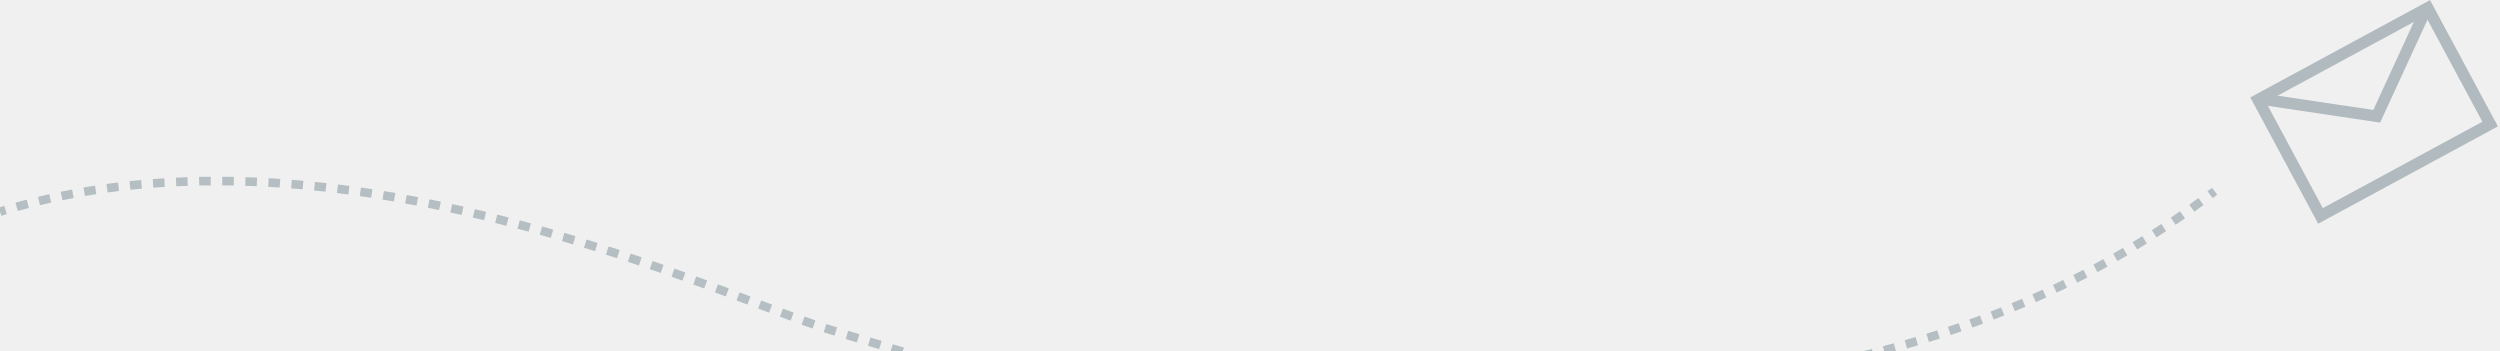
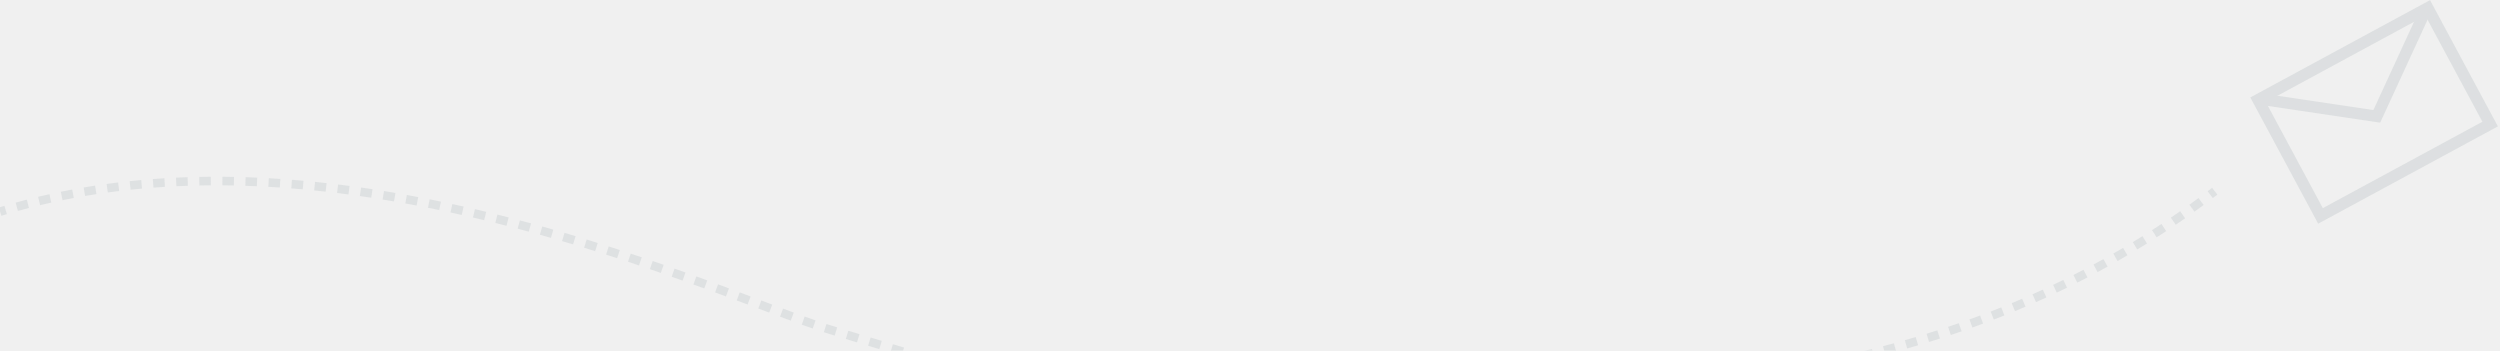
- <svg xmlns="http://www.w3.org/2000/svg" xmlns:xlink="http://www.w3.org/1999/xlink" width="870" height="122" viewBox="0 0 870 122" version="1.1">
+ <svg xmlns="http://www.w3.org/2000/svg" width="870" height="122" viewBox="0 0 870 122" version="1.1">
  <g id="Canvas" transform="translate(17721 14649)">
-     <g id="Group 4">
-       <g id="Group">
-         <g id="Vector">
-           <use xlink:href="#path0_stroke" transform="translate(-17721 -14586)" fill="#B5BEC2" />
+     <g id="Mask Group" opacity="0.3">
+       <mask id="mask0_alpha" mask-type="alpha">
+         <g id="Rectangle 7.1">
+           <path d="M 0 0L 1920 0L 1920 178L 0 178L 0 0Z" transform="translate(-17721 -14705)" fill="#F9F9F9" />
        </g>
-       </g>
-       <g id="Group 3.3">
-         <g id="Rectangle">
-           <mask id="mask0_outline_ins">
-             <use xlink:href="#path1_fill" fill="white" transform="matrix(0.879389 -0.476105 0.473428 0.880833 -16937.9 -14615.1)" />
-           </mask>
-           <g mask="url(#mask0_outline_ins)">
-             <use xlink:href="#path2_stroke_2x" transform="matrix(0.879389 -0.476105 0.473428 0.880833 -16937.9 -14615.1)" fill="#B1BABE" />
+       </mask>
+       <g id="Group 4" mask="url(#mask0_alpha)">
+         <g id="Group">
+           <g id="Vector (Stroke)">
+             <path fill-rule="evenodd" d="M 73.781 3C 72.448 3.008 71.114 3.025 69.78 3.051L 69.722 0.051C 71.07 0.025 72.416 0.008 73.762 0L 73.781 3ZM 81.781 3.055C 80.447 3.029 79.112 3.011 77.777 3.002L 77.797 0.002C 79.146 0.011 80.494 0.029 81.84 0.056L 81.781 3.055ZM 65.781 3.155C 64.45 3.199 63.119 3.252 61.788 3.314L 61.647 0.318C 62.993 0.255 64.338 0.201 65.682 0.157L 65.781 3.155ZM 89.776 3.312C 88.445 3.253 87.113 3.202 85.78 3.159L 85.876 0.16C 87.222 0.204 88.566 0.255 89.909 0.314L 89.776 3.312ZM 97.769 3.761C 96.44 3.67 95.109 3.588 93.777 3.513L 93.945 0.517C 95.29 0.593 96.632 0.676 97.972 0.767L 97.769 3.761ZM 57.794 3.53C 56.464 3.611 55.134 3.701 53.805 3.802L 53.579 0.81C 54.923 0.709 56.267 0.617 57.611 0.535L 57.794 3.53ZM 105.753 4.394C 104.424 4.273 103.093 4.16 101.761 4.055L 101.998 1.064C 103.342 1.171 104.684 1.285 106.023 1.406L 105.753 4.394ZM 49.823 4.132C 48.496 4.252 47.169 4.382 45.843 4.522L 45.527 1.539C 46.869 1.397 48.211 1.266 49.553 1.145L 49.823 4.132ZM 113.718 5.202C 112.392 5.053 111.063 4.911 109.733 4.776L 110.036 1.791C 111.377 1.927 112.716 2.071 114.053 2.221L 113.718 5.202ZM 41.873 4.973C 40.552 5.133 39.231 5.303 37.911 5.484L 37.503 2.512C 38.839 2.329 40.175 2.156 41.512 1.994L 41.873 4.973ZM 121.659 6.177C 120.341 6.001 119.02 5.832 117.696 5.669L 118.062 2.692C 119.396 2.856 120.727 3.026 122.055 3.203L 121.659 6.177ZM 33.953 6.059C 32.639 6.261 31.325 6.473 30.013 6.696L 29.51 3.739C 30.838 3.513 32.168 3.298 33.498 3.094L 33.953 6.059ZM 129.596 7.313C 128.279 7.111 126.959 6.915 125.637 6.726L 126.062 3.756C 127.394 3.947 128.724 4.144 130.05 4.347L 129.596 7.313ZM 772.047 6.233C 771.519 6.64 770.99 7.044 770.461 7.445L 768.647 5.056C 769.171 4.658 769.695 4.258 770.218 3.856L 772.047 6.233ZM 26.081 7.399C 24.771 7.644 23.464 7.9 22.157 8.167L 21.556 5.228C 22.879 4.957 24.203 4.698 25.529 4.45L 26.081 7.399ZM 137.508 8.601C 136.192 8.374 134.872 8.153 133.549 7.937L 134.031 4.976C 135.364 5.193 136.692 5.416 138.017 5.644L 137.508 8.601ZM 18.256 9C 16.957 9.289 15.66 9.59 14.364 9.902L 13.662 6.985C 14.975 6.669 16.289 6.364 17.605 6.072L 18.256 9ZM 145.389 10.032C 144.078 9.782 142.763 9.537 141.445 9.297L 141.981 6.346C 143.308 6.587 144.632 6.833 145.951 7.085L 145.389 10.032ZM 767.276 9.83C 766.21 10.618 765.142 11.396 764.07 12.166L 762.319 9.73C 763.38 8.968 764.438 8.197 765.494 7.417L 767.276 9.83ZM 153.236 11.599C 151.936 11.328 150.632 11.062 149.324 10.8L 149.912 7.858C 151.228 8.121 152.54 8.389 153.848 8.662L 153.236 11.599ZM 10.489 10.871C 9.204 11.205 7.92 11.55 6.638 11.908L 5.833 9.018C 7.132 8.656 8.433 8.306 9.735 7.967L 10.489 10.871ZM 161.08 13.302C 159.782 13.009 158.479 12.72 157.172 12.437L 157.808 9.505C 159.124 9.791 160.434 10.081 161.74 10.375L 161.08 13.302ZM 2.799 13.015C 2.16 13.206 1.522 13.4 0.884 13.597L 0 10.73C 0.647 10.53 1.294 10.334 1.941 10.141L 2.799 13.015ZM 168.893 15.128C 167.595 14.814 166.292 14.504 164.984 14.198L 165.667 11.277C 166.983 11.585 168.293 11.897 169.598 12.212L 168.893 15.128ZM 760.82 14.47C 759.733 15.23 758.644 15.98 757.552 16.722L 755.866 14.241C 756.947 13.506 758.026 12.763 759.101 12.011L 760.82 14.47ZM 176.671 17.072C 175.376 16.738 174.075 16.408 172.769 16.081L 173.496 13.171C 174.81 13.499 176.117 13.831 177.419 14.166L 176.671 17.072ZM 184.412 19.124C 183.13 18.775 181.841 18.428 180.546 18.085L 181.315 15.185C 182.617 15.53 183.912 15.879 185.201 16.23L 184.412 19.124ZM 754.245 18.938C 753.138 19.67 752.028 20.392 750.915 21.107L 749.295 18.582C 750.396 17.875 751.495 17.159 752.591 16.435L 754.245 18.938ZM 192.126 21.283C 190.855 20.918 189.576 20.556 188.29 20.196L 189.099 17.307C 190.391 17.669 191.676 18.033 192.954 18.4L 192.126 21.283ZM 199.836 23.549C 198.565 23.167 197.286 22.787 195.999 22.408L 196.845 19.53C 198.138 19.91 199.423 20.292 200.7 20.676L 199.836 23.549ZM 747.556 23.232C 746.429 23.934 745.299 24.628 744.167 25.314L 742.613 22.747C 743.734 22.069 744.853 21.381 745.969 20.686L 747.556 23.232ZM 207.513 25.908C 206.242 25.509 204.962 25.112 203.673 24.716L 204.554 21.848C 205.849 22.246 207.135 22.645 208.411 23.046L 207.513 25.908ZM 215.159 28.354C 213.887 27.94 212.605 27.526 211.314 27.113L 212.228 24.255C 213.525 24.67 214.812 25.086 216.088 25.502L 215.159 28.354ZM 740.756 27.348C 739.611 28.021 738.463 28.685 737.312 29.341L 735.826 26.735C 736.965 26.085 738.102 25.427 739.237 24.761L 740.756 27.348ZM 222.775 30.881C 221.509 30.454 220.231 30.026 218.942 29.599L 219.887 26.751C 221.181 27.18 222.463 27.61 223.734 28.038L 222.775 30.881ZM 733.85 31.285C 732.688 31.928 731.523 32.562 730.355 33.189L 728.937 30.545C 730.094 29.925 731.247 29.296 732.398 28.66L 733.85 31.285ZM 230.365 33.483C 229.109 33.045 227.839 32.607 226.557 32.167L 227.53 29.329C 228.816 29.77 230.09 30.21 231.351 30.649L 230.365 33.483ZM 237.934 36.152C 236.686 35.706 235.422 35.257 234.145 34.807L 235.143 31.977C 236.424 32.429 237.691 32.88 238.944 33.327L 237.934 36.152ZM 726.841 35.043C 725.664 35.655 724.484 36.259 723.302 36.854L 721.952 34.175C 723.124 33.585 724.292 32.987 725.458 32.382L 726.841 35.043ZM 245.487 38.882C 244.244 38.428 242.984 37.97 241.708 37.508L 242.728 34.687C 244.008 35.15 245.271 35.609 246.517 36.064L 245.487 38.882ZM 719.74 38.619C 718.548 39.2 717.354 39.773 716.157 40.339L 714.877 37.626C 716.062 37.066 717.245 36.498 718.425 35.923L 719.74 38.619ZM 253.03 41.661C 251.789 41.201 250.529 40.734 249.249 40.262L 250.287 37.447C 251.569 37.92 252.832 38.388 254.075 38.849L 253.03 41.661ZM 712.551 42.013C 711.346 42.564 710.139 43.107 708.928 43.642L 707.715 40.898C 708.915 40.368 710.111 39.83 711.305 39.285L 712.551 42.013ZM 260.565 44.475C 259.323 44.01 258.058 43.536 256.769 43.054L 257.819 40.244C 259.109 40.726 260.376 41.201 261.618 41.666L 260.565 44.475ZM 705.282 45.227C 704.063 45.747 702.843 46.26 701.619 46.766L 700.474 43.993C 701.686 43.492 702.896 42.984 704.103 42.468L 705.282 45.227ZM 268.087 47.298C 266.85 46.834 265.583 46.359 264.286 45.872L 265.34 43.063C 266.637 43.55 267.904 44.025 269.14 44.488L 268.087 47.298ZM 697.936 48.261C 696.706 48.752 695.473 49.235 694.237 49.711L 693.158 46.912C 694.383 46.44 695.605 45.961 696.824 45.474L 697.936 48.261ZM 275.591 50.086C 274.386 49.643 273.142 49.183 271.862 48.707L 272.907 45.895C 274.185 46.37 275.424 46.829 276.625 47.269L 275.591 50.086ZM 690.521 51.118C 689.28 51.58 688.036 52.034 686.789 52.481L 685.776 49.658C 687.012 49.214 688.245 48.764 689.475 48.306L 690.521 51.118ZM 283.244 52.824C 282.024 52.403 280.746 51.952 279.414 51.474L 280.426 48.65C 281.75 49.125 283.016 49.572 284.222 49.988L 283.244 52.824ZM 683.042 53.802C 681.791 54.235 680.537 54.66 679.28 55.079L 678.331 52.233C 679.577 51.818 680.82 51.396 682.061 50.967L 683.042 53.802ZM 288.957 54.697C 288.356 54.513 287.733 54.317 287.091 54.11L 288.01 51.255C 288.64 51.458 289.248 51.649 289.834 51.828L 289.836 51.828C 290.403 52.002 291.041 52.198 291.746 52.414L 290.868 55.282C 290.163 55.067 289.525 54.871 288.957 54.697ZM 675.504 56.315C 674.244 56.72 672.982 57.117 671.717 57.508L 670.831 54.642C 672.085 54.254 673.337 53.86 674.587 53.459L 675.504 56.315ZM 298.633 57.648C 297.245 57.227 295.944 56.831 294.743 56.466L 295.617 53.596C 296.817 53.961 298.117 54.357 299.504 54.778L 298.633 57.648ZM 667.914 58.662C 666.646 59.039 665.376 59.409 664.103 59.773L 663.278 56.889C 664.541 56.528 665.801 56.16 667.059 55.786L 667.914 58.662ZM 306.393 59.993C 305.051 59.59 303.751 59.197 302.502 58.82L 303.37 55.948C 304.618 56.325 305.917 56.717 307.258 57.121L 306.393 59.993ZM 660.278 60.846C 659.003 61.197 657.725 61.541 656.445 61.879L 655.679 58.978C 656.949 58.643 658.217 58.301 659.483 57.953L 660.278 60.846ZM 314.147 62.318C 312.828 61.925 311.531 61.537 310.264 61.157L 311.125 58.283C 312.392 58.663 313.687 59.05 315.005 59.444L 314.147 62.318ZM 652.6 62.873C 651.318 63.198 650.033 63.517 648.746 63.829L 648.037 60.914C 649.315 60.604 650.59 60.287 651.863 59.965L 652.6 62.873ZM 321.921 64.629C 320.613 64.242 319.316 63.858 318.035 63.477L 318.89 60.601C 320.17 60.982 321.465 61.366 322.772 61.752L 321.921 64.629ZM 644.884 64.748C 643.596 65.048 642.305 65.342 641.011 65.631L 640.358 62.703C 641.643 62.416 642.924 62.124 644.204 61.826L 644.884 64.748ZM 329.694 66.916C 328.394 66.536 327.097 66.155 325.806 65.775L 326.653 62.897C 327.942 63.277 329.238 63.657 330.537 64.037L 329.694 66.916ZM 637.136 66.476C 635.842 66.752 634.545 67.023 633.247 67.288L 632.647 64.348C 633.937 64.085 635.224 63.817 636.51 63.542L 637.136 66.476ZM 629.357 68.064C 628.06 68.317 626.759 68.564 625.457 68.806L 624.909 65.857C 626.202 65.616 627.494 65.37 628.784 65.119L 629.357 68.064ZM 337.479 69.179C 336.186 68.806 334.887 68.43 333.586 68.051L 334.423 65.171C 335.722 65.548 337.02 65.924 338.311 66.297L 337.479 69.179ZM 621.553 69.516C 620.252 69.746 618.949 69.972 617.644 70.193L 617.144 67.234C 618.441 67.015 619.737 66.791 621.029 66.562L 621.553 69.516ZM 345.273 71.409C 343.987 71.044 342.685 70.674 341.373 70.298L 342.198 67.414C 343.508 67.789 344.807 68.159 346.091 68.523L 345.273 71.409ZM 613.727 70.838C 612.423 71.048 611.117 71.252 609.81 71.452L 609.357 68.487C 610.657 68.288 611.955 68.085 613.251 67.876L 613.727 70.838ZM 605.881 72.037C 604.575 72.227 603.267 72.411 601.958 72.591L 601.549 69.62C 602.851 69.44 604.152 69.257 605.45 69.068L 605.881 72.037ZM 353.089 73.597C 351.812 73.245 350.508 72.882 349.181 72.51L 349.99 69.621C 351.313 69.992 352.614 70.354 353.888 70.705L 353.089 73.597ZM 598.023 73.118C 596.714 73.288 595.403 73.454 594.09 73.616L 593.724 70.638C 595.03 70.478 596.334 70.313 597.636 70.143L 598.023 73.118ZM 590.152 74.087C 588.839 74.24 587.525 74.388 586.209 74.532L 585.883 71.55C 587.192 71.406 588.5 71.259 589.806 71.107L 590.152 74.087ZM 360.927 75.718C 359.662 75.384 358.348 75.032 356.993 74.665L 357.777 71.769C 359.127 72.135 360.435 72.485 361.693 72.818L 360.927 75.718ZM 582.268 74.95C 580.953 75.086 579.636 75.217 578.317 75.344L 578.029 72.358C 579.341 72.232 580.652 72.101 581.961 71.966L 582.268 74.95ZM 574.375 75.713C 573.059 75.833 571.741 75.948 570.422 76.059L 570.169 73.07C 571.483 72.959 572.794 72.844 574.104 72.726L 574.375 75.713ZM 566.473 76.382C 565.157 76.486 563.839 76.586 562.52 76.683L 562.301 73.691C 563.615 73.595 564.927 73.495 566.237 73.391L 566.473 76.382ZM 368.816 77.72C 367.587 77.426 366.26 77.096 364.85 76.737L 365.59 73.83C 366.99 74.186 368.302 74.512 369.515 74.803L 368.816 77.72ZM 558.564 76.962C 557.248 77.052 555.931 77.138 554.611 77.22L 554.424 74.226C 555.738 74.144 557.05 74.058 558.36 73.969L 558.564 76.962ZM 550.649 77.459C 549.334 77.535 548.017 77.608 546.698 77.677L 546.539 74.681C 547.853 74.612 549.166 74.54 550.477 74.464L 550.649 77.459ZM 542.737 77.877C 541.42 77.941 540.1 78.001 538.78 78.059L 538.649 75.062C 539.965 75.004 541.28 74.944 542.593 74.881L 542.737 77.877ZM 534.822 78.223C 533.502 78.275 532.181 78.324 530.858 78.37L 530.753 75.372C 532.071 75.326 533.388 75.277 534.704 75.225L 534.822 78.223ZM 526.903 78.501C 525.583 78.542 524.261 78.581 522.938 78.617L 522.857 75.618C 524.176 75.582 525.493 75.544 526.81 75.503L 526.903 78.501ZM 374.809 79.019C 374.205 78.911 373.535 78.779 372.806 78.626L 373.423 75.69C 374.132 75.839 374.773 75.965 375.34 76.067L 375.348 76.068C 376.01 76.19 376.665 76.308 377.315 76.424L 376.788 79.377C 376.135 79.261 375.475 79.142 374.809 79.019ZM 518.981 78.717C 517.662 78.748 516.342 78.776 515.02 78.803L 514.961 75.803C 516.279 75.777 517.596 75.749 518.911 75.718L 518.981 78.717ZM 511.058 78.875C 509.74 78.897 508.421 78.916 507.101 78.933L 507.061 75.934C 508.378 75.916 509.694 75.897 511.009 75.875L 511.058 78.875ZM 503.135 78.98C 501.818 78.993 500.499 79.004 499.179 79.014L 499.158 76.014C 500.475 76.004 501.79 75.993 503.105 75.98L 503.135 78.98ZM 495.217 79.036C 494.556 79.039 493.895 79.041 493.234 79.043L 493.232 79.043C 492.559 79.044 491.893 79.047 491.233 79.051L 491.214 76.051C 491.878 76.047 492.549 76.044 493.227 76.043L 493.229 77.543L 493.225 76.043C 493.225 76.043 493.226 76.043 493.227 76.043C 493.886 76.041 494.546 76.039 495.205 76.036L 495.217 79.036ZM 487.304 79.094C 485.969 79.114 484.661 79.14 483.379 79.172L 483.306 76.173C 484.597 76.141 485.913 76.114 487.258 76.094L 487.304 79.094ZM 479.44 79.287C 478.098 79.333 476.785 79.385 475.499 79.442L 475.367 76.444C 476.663 76.387 477.986 76.335 479.338 76.289L 479.44 79.287ZM 471.564 79.634C 470.225 79.706 468.916 79.783 467.633 79.864L 467.444 76.87C 468.735 76.788 470.054 76.71 471.403 76.638L 471.564 79.634ZM 384.599 80.677C 383.322 80.481 382.02 80.272 380.69 80.051L 381.183 77.091C 382.5 77.311 383.79 77.517 385.054 77.712L 384.599 80.677ZM 463.706 80.13C 462.37 80.227 461.063 80.327 459.781 80.43L 459.541 77.44C 460.83 77.336 462.145 77.235 463.489 77.138L 463.706 80.13ZM 455.854 80.76C 454.519 80.876 453.208 80.995 451.919 81.114L 451.644 78.126C 452.937 78.007 454.252 77.888 455.593 77.771L 455.854 80.76ZM 392.476 81.774C 391.188 81.614 389.873 81.441 388.529 81.253L 388.944 78.282C 390.273 78.468 391.573 78.639 392.846 78.797L 392.476 81.774ZM 446.876 81.587C 445.926 81.676 444.985 81.766 444.051 81.853L 443.771 78.866C 444.7 78.779 445.636 78.691 446.581 78.601L 447.703 78.495L 447.985 81.482L 446.876 81.587ZM 440.114 82.215C 438.79 82.333 437.474 82.447 436.162 82.553L 435.919 79.563C 437.221 79.457 438.528 79.345 439.846 79.227L 440.114 82.215ZM 400.388 82.622C 399.096 82.506 397.777 82.377 396.429 82.232L 396.749 79.249C 398.079 79.392 399.38 79.52 400.655 79.634L 400.388 82.622ZM 432.204 82.853C 430.886 82.944 429.565 83.026 428.237 83.098L 428.076 80.102C 429.387 80.032 430.692 79.95 431.997 79.86L 432.204 82.853ZM 408.326 83.174C 407.027 83.11 405.704 83.032 404.353 82.937L 404.562 79.945C 405.893 80.038 407.196 80.115 408.474 80.178L 408.326 83.174ZM 424.262 83.276C 422.95 83.323 421.626 83.357 420.285 83.378L 420.239 80.378C 421.559 80.358 422.863 80.324 424.155 80.278L 424.262 83.276ZM 416.301 83.396C 414.994 83.388 413.666 83.366 412.314 83.328L 412.398 80.33C 413.728 80.367 415.034 80.388 416.32 80.396L 416.301 83.396Z" transform="translate(-17721.4 -14587.5)" fill="#B5BEC2" />
          </g>
        </g>
-         <g id="Vector">
-           <use xlink:href="#path3_stroke" transform="matrix(0.879389 -0.476105 0.473428 0.880833 -16935.2 -14614.7)" fill="#B1BABE" />
+         <g id="Group 3.3">
+           <g id="Rectangle (Stroke)">
+             <path fill-rule="evenodd" d="M 67.135 4L 4 4L 4 45.894L 67.135 45.894L 67.135 4ZM 0 0L 0 49.894L 71.135 49.894L 71.135 0L 0 0Z" transform="matrix(0.879389 -0.476105 0.473428 0.880833 -16937.9 -14615.1)" fill="#B1BABE" />
+           </g>
+           <g id="Vector (Stroke)">
+             <path fill-rule="evenodd" d="M 0 3.201L 2.399 0L 34.665 24.181L 66.091 0.581L 68.493 3.779L 34.667 29.181L 0 3.201Z" transform="matrix(0.879389 -0.476105 0.473428 0.880833 -16937 -14615.5)" fill="#B1BABE" />
+           </g>
        </g>
      </g>
    </g>
  </g>
-   <defs>
-     <path id="path0_stroke" d="M 288.953 51.768L 289.394 50.334L 289.392 50.333L 288.953 51.768ZM 374.634 76.049L 374.905 74.573L 374.898 74.572L 374.634 76.049ZM 492.787 76.049L 492.79 77.549L 492.791 77.549L 492.787 76.049ZM 0.442 12.102C 1.08 11.905 1.718 11.712 2.357 11.521L 1.499 8.646C 0.852 8.84 0.204 9.036 -0.442 9.236L 0.442 12.102ZM 6.196 10.413C 7.478 10.056 8.762 9.71 10.047 9.377L 9.293 6.473C 7.991 6.811 6.69 7.161 5.391 7.523L 6.196 10.413ZM 13.922 8.407C 15.218 8.095 16.515 7.795 17.814 7.506L 17.163 4.577C 15.847 4.87 14.533 5.174 13.22 5.491L 13.922 8.407ZM 21.715 6.673C 23.021 6.405 24.329 6.149 25.638 5.904L 25.086 2.955C 23.761 3.204 22.437 3.463 21.114 3.734L 21.715 6.673ZM 29.571 5.202C 30.883 4.979 32.197 4.766 33.511 4.565L 33.056 1.599C 31.726 1.804 30.396 2.018 29.068 2.244L 29.571 5.202ZM 37.469 3.99C 38.789 3.809 40.11 3.638 41.431 3.478L 41.07 0.5C 39.733 0.662 38.397 0.835 37.061 1.018L 37.469 3.99ZM 45.4 3.028C 46.727 2.888 48.053 2.758 49.381 2.638L 49.111 -0.35C 47.769 -0.228 46.427 -0.097 45.085 0.045L 45.4 3.028ZM 53.363 2.308C 54.692 2.207 56.022 2.116 57.351 2.035L 57.169 -0.959C 55.825 -0.877 54.481 -0.785 53.137 -0.684L 53.363 2.308ZM 61.346 1.82C 62.677 1.758 64.008 1.705 65.338 1.661L 65.24 -1.338C 63.895 -1.293 62.55 -1.24 61.205 -1.177L 61.346 1.82ZM 69.338 1.556C 70.672 1.531 72.006 1.514 73.338 1.506L 73.32 -1.494C 71.974 -1.486 70.627 -1.469 69.28 -1.443L 69.338 1.556ZM 77.334 1.507C 78.67 1.517 80.005 1.535 81.339 1.561L 81.398 -1.439C 80.051 -1.465 78.704 -1.483 77.355 -1.492L 77.334 1.507ZM 85.338 1.664C 86.671 1.707 88.003 1.758 89.334 1.817L 89.466 -1.18C 88.124 -1.239 86.78 -1.291 85.434 -1.334L 85.338 1.664ZM 93.335 2.018C 94.667 2.093 95.998 2.176 97.327 2.266L 97.53 -0.727C 96.19 -0.818 94.847 -0.901 93.503 -0.977L 93.335 2.018ZM 101.319 2.56C 102.651 2.666 103.982 2.779 105.311 2.899L 105.581 -0.088C 104.242 -0.21 102.9 -0.324 101.556 -0.43L 101.319 2.56ZM 109.291 3.282C 110.621 3.417 111.95 3.559 113.276 3.708L 113.611 0.726C 112.274 0.576 110.935 0.433 109.593 0.297L 109.291 3.282ZM 117.254 4.175C 118.578 4.338 119.899 4.507 121.217 4.682L 121.613 1.708C 120.284 1.532 118.953 1.361 117.619 1.197L 117.254 4.175ZM 125.194 5.232C 126.517 5.421 127.837 5.617 129.154 5.818L 129.608 2.853C 128.282 2.65 126.952 2.453 125.62 2.262L 125.194 5.232ZM 133.107 6.443C 134.43 6.658 135.75 6.879 137.065 7.106L 137.575 4.15C 136.25 3.921 134.921 3.699 133.589 3.482L 133.107 6.443ZM 141.003 7.803C 142.321 8.043 143.636 8.287 144.947 8.538L 145.509 5.591C 144.19 5.339 142.866 5.092 141.539 4.851L 141.003 7.803ZM 148.882 9.306C 150.19 9.567 151.494 9.834 152.793 10.104L 153.406 7.168C 152.098 6.895 150.786 6.627 149.47 6.364L 148.882 9.306ZM 156.73 10.942C 158.037 11.226 159.34 11.515 160.638 11.807L 161.298 8.881C 159.992 8.586 158.682 8.296 157.366 8.011L 156.73 10.942ZM 164.542 12.704C 165.85 13.01 167.153 13.32 168.451 13.634L 169.156 10.718C 167.851 10.402 166.541 10.091 165.225 9.783L 164.542 12.704ZM 172.326 14.587C 173.633 14.914 174.934 15.244 176.228 15.577L 176.977 12.672C 175.675 12.337 174.367 12.005 173.054 11.677L 172.326 14.587ZM 180.104 16.59C 181.399 16.934 182.688 17.28 183.97 17.63L 184.759 14.736C 183.47 14.384 182.175 14.036 180.873 13.691L 180.104 16.59ZM 187.848 18.701C 189.134 19.061 190.413 19.424 191.684 19.789L 192.512 16.905C 191.234 16.539 189.949 16.174 188.657 15.812L 187.848 18.701ZM 195.557 20.914C 196.844 21.292 198.123 21.673 199.394 22.055L 200.258 19.182C 198.981 18.798 197.696 18.416 196.403 18.036L 195.557 20.914ZM 203.231 23.221C 204.52 23.618 205.8 24.015 207.071 24.414L 207.969 21.552C 206.692 21.151 205.407 20.752 204.112 20.354L 203.231 23.221ZM 210.872 25.618C 212.163 26.031 213.445 26.445 214.716 26.86L 215.646 24.008C 214.37 23.591 213.083 23.176 211.786 22.761L 210.872 25.618ZM 218.5 28.104C 219.789 28.532 221.067 28.959 222.333 29.387L 223.292 26.544C 222.021 26.115 220.739 25.686 219.445 25.257L 218.5 28.104ZM 226.115 30.673C 227.397 31.113 228.666 31.551 229.923 31.988L 230.909 29.155C 229.648 28.716 228.374 28.276 227.088 27.835L 226.115 30.673ZM 233.703 33.312C 234.98 33.763 236.243 34.212 237.492 34.658L 238.502 31.833C 237.249 31.385 235.982 30.935 234.701 30.483L 233.703 33.312ZM 241.266 36.014C 242.542 36.475 243.802 36.933 245.045 37.388L 246.075 34.57C 244.829 34.114 243.565 33.655 242.286 33.193L 241.266 36.014ZM 248.807 38.768C 250.087 39.24 251.347 39.706 252.588 40.167L 253.632 37.355C 252.39 36.893 251.127 36.426 249.845 35.953L 248.807 38.768ZM 256.326 41.56C 257.616 42.042 258.881 42.516 260.123 42.981L 261.176 40.172C 259.934 39.706 258.667 39.232 257.376 38.75L 256.326 41.56ZM 263.844 44.377C 265.141 44.864 266.408 45.34 267.645 45.803L 268.697 42.994C 267.461 42.531 266.195 42.056 264.898 41.569L 263.844 44.377ZM 271.419 47.212C 272.7 47.689 273.944 48.149 275.149 48.591L 276.182 45.775C 274.982 45.334 273.743 44.876 272.465 44.401L 271.419 47.212ZM 278.971 49.98C 280.304 50.458 281.581 50.908 282.801 51.329L 283.78 48.493C 282.573 48.077 281.308 47.631 279.984 47.156L 278.971 49.98ZM 286.649 52.616C 287.291 52.823 287.913 53.019 288.515 53.202L 289.392 50.333C 288.806 50.154 288.198 49.963 287.568 49.76L 286.649 52.616ZM 288.513 53.202C 289.081 53.376 289.72 53.572 290.426 53.788L 291.304 50.919C 290.599 50.704 289.961 50.508 289.394 50.334L 288.513 53.202ZM 294.301 54.971C 295.501 55.337 296.803 55.733 298.191 56.154L 299.062 53.283C 297.675 52.862 296.375 52.467 295.175 52.102L 294.301 54.971ZM 302.06 57.325C 303.309 57.703 304.609 58.095 305.951 58.499L 306.815 55.627C 305.475 55.223 304.176 54.831 302.927 54.454L 302.06 57.325ZM 309.821 59.662C 311.089 60.042 312.385 60.43 313.705 60.824L 314.563 57.95C 313.245 57.556 311.95 57.168 310.683 56.788L 309.821 59.662ZM 317.593 61.983C 318.874 62.363 320.171 62.748 321.479 63.135L 322.33 60.258C 321.023 59.871 319.728 59.487 318.448 59.107L 317.593 61.983ZM 325.363 64.281C 326.654 64.661 327.952 65.042 329.252 65.422L 330.095 62.543C 328.796 62.163 327.5 61.782 326.21 61.403L 325.363 64.281ZM 333.144 66.557C 334.445 66.935 335.744 67.311 337.037 67.685L 337.869 64.802C 336.577 64.43 335.28 64.054 333.981 63.676L 333.144 66.557ZM 340.931 68.804C 342.243 69.179 343.544 69.55 344.831 69.915L 345.649 67.028C 344.365 66.665 343.066 66.294 341.756 65.92L 340.931 68.804ZM 348.739 71.016C 350.065 71.387 351.37 71.75 352.647 72.103L 353.445 69.211C 352.172 68.859 350.871 68.497 349.548 68.127L 348.739 71.016ZM 356.55 73.17C 357.905 73.537 359.219 73.889 360.485 74.224L 361.251 71.323C 359.992 70.991 358.685 70.641 357.335 70.275L 356.55 73.17ZM 364.408 75.243C 365.818 75.602 367.144 75.931 368.373 76.226L 369.073 73.308C 367.86 73.018 366.547 72.692 365.148 72.336L 364.408 75.243ZM 372.363 77.132C 373.095 77.285 373.766 77.417 374.37 77.525L 374.898 74.572C 374.331 74.471 373.69 74.345 372.981 74.196L 372.363 77.132ZM 374.363 77.524C 375.03 77.647 375.691 77.766 376.346 77.883L 376.872 74.93C 376.223 74.814 375.568 74.695 374.905 74.573L 374.363 77.524ZM 380.248 78.556C 381.577 78.778 382.88 78.986 384.156 79.182L 384.612 76.217C 383.348 76.023 382.058 75.816 380.741 75.597L 380.248 78.556ZM 388.087 79.759C 389.431 79.947 390.746 80.12 392.034 80.28L 392.404 77.303C 391.131 77.145 389.831 76.973 388.502 76.788L 388.087 79.759ZM 395.987 80.738C 397.335 80.882 398.653 81.012 399.946 81.127L 400.212 78.139C 398.938 78.025 397.637 77.898 396.307 77.755L 395.987 80.738ZM 403.911 81.443C 405.262 81.537 406.585 81.616 407.884 81.68L 408.031 78.684C 406.753 78.621 405.451 78.543 404.12 78.45L 403.911 81.443ZM 411.872 81.834C 413.224 81.872 414.552 81.894 415.859 81.902L 415.878 78.902C 414.592 78.894 413.286 78.872 411.955 78.835L 411.872 81.834ZM 419.842 81.883C 421.184 81.863 422.508 81.829 423.819 81.782L 423.713 78.784C 422.421 78.83 421.117 78.864 419.797 78.884L 419.842 81.883ZM 427.795 81.604C 429.123 81.532 430.444 81.45 431.762 81.358L 431.555 78.365C 430.25 78.456 428.945 78.537 427.633 78.608L 427.795 81.604ZM 435.72 81.059C 437.032 80.953 438.347 80.839 439.671 80.721L 439.404 77.733C 438.086 77.85 436.779 77.963 435.477 78.069L 435.72 81.059ZM 443.609 80.359C 444.905 80.237 446.215 80.113 447.543 79.987L 447.261 77.001C 445.931 77.126 444.623 77.251 443.329 77.372L 443.609 80.359ZM 451.477 79.619C 452.766 79.501 454.076 79.382 455.412 79.266L 455.151 76.277C 453.81 76.394 452.495 76.513 451.201 76.632L 451.477 79.619ZM 459.339 78.936C 460.621 78.833 461.928 78.732 463.263 78.636L 463.047 75.644C 461.703 75.741 460.388 75.842 459.099 75.946L 459.339 78.936ZM 467.191 78.37C 468.473 78.288 469.783 78.211 471.122 78.139L 470.961 75.144C 469.612 75.216 468.293 75.294 467.001 75.376L 467.191 78.37ZM 475.057 77.947C 476.343 77.891 477.656 77.839 478.998 77.793L 478.896 74.795C 477.544 74.841 476.221 74.893 474.925 74.95L 475.057 77.947ZM 482.937 77.677C 484.219 77.646 485.526 77.62 486.862 77.599L 486.816 74.6C 485.471 74.62 484.154 74.647 482.863 74.678L 482.937 77.677ZM 490.791 77.557C 491.45 77.553 492.117 77.55 492.79 77.549L 492.784 74.549C 492.107 74.55 491.436 74.553 490.772 74.557L 490.791 77.557ZM 492.791 77.549C 493.453 77.547 494.114 77.544 494.775 77.542L 494.762 74.542C 494.103 74.545 493.443 74.547 492.783 74.549L 492.791 77.549ZM 498.737 77.519C 500.057 77.51 501.375 77.499 502.693 77.485L 502.662 74.486C 501.348 74.499 500.033 74.51 498.716 74.519L 498.737 77.519ZM 506.658 77.439C 507.979 77.422 509.298 77.402 510.616 77.38L 510.567 74.381C 509.252 74.403 507.936 74.422 506.619 74.439L 506.658 77.439ZM 514.578 77.308C 515.9 77.282 517.22 77.254 518.539 77.222L 518.469 74.223C 517.153 74.254 515.837 74.283 514.518 74.309L 514.578 77.308ZM 522.496 77.122C 523.819 77.086 525.141 77.048 526.461 77.007L 526.367 74.008C 525.051 74.049 523.734 74.088 522.415 74.123L 522.496 77.122ZM 530.416 76.876C 531.739 76.83 533.06 76.781 534.379 76.729L 534.262 73.731C 532.946 73.783 531.629 73.832 530.311 73.878L 530.416 76.876ZM 538.338 76.565C 539.658 76.507 540.977 76.446 542.295 76.383L 542.151 73.386C 540.838 73.45 539.523 73.51 538.207 73.567L 538.338 76.565ZM 546.256 76.183C 547.574 76.113 548.892 76.04 550.207 75.965L 550.034 72.97C 548.724 73.045 547.411 73.118 546.097 73.187L 546.256 76.183ZM 554.169 75.726C 555.488 75.643 556.806 75.557 558.122 75.468L 557.918 72.475C 556.608 72.564 555.295 72.65 553.981 72.732L 554.169 75.726ZM 562.078 75.189C 563.397 75.092 564.715 74.992 566.031 74.888L 565.795 71.897C 564.484 72.001 563.172 72.1 561.858 72.197L 562.078 75.189ZM 569.98 74.565C 571.299 74.454 572.617 74.338 573.933 74.219L 573.662 71.231C 572.352 71.35 571.041 71.465 569.727 71.576L 569.98 74.565ZM 577.875 73.85C 579.194 73.723 580.511 73.591 581.826 73.456L 581.519 70.472C 580.21 70.606 578.899 70.737 577.586 70.864L 577.875 73.85ZM 585.767 73.037C 587.083 72.893 588.397 72.745 589.71 72.593L 589.363 69.613C 588.058 69.764 586.75 69.912 585.441 70.055L 585.767 73.037ZM 593.648 72.122C 594.961 71.96 596.272 71.794 597.581 71.624L 597.194 68.649C 595.892 68.818 594.588 68.983 593.281 69.144L 593.648 72.122ZM 601.515 71.097C 602.825 70.917 604.133 70.732 605.438 70.543L 605.008 67.574C 603.709 67.762 602.409 67.946 601.107 68.125L 601.515 71.097ZM 609.367 69.958C 610.675 69.758 611.981 69.553 613.285 69.344L 612.808 66.382C 611.513 66.59 610.214 66.794 608.914 66.992L 609.367 69.958ZM 617.202 68.698C 618.507 68.478 619.81 68.252 621.111 68.021L 620.587 65.067C 619.294 65.297 617.999 65.521 616.702 65.74L 617.202 68.698ZM 625.015 67.312C 626.317 67.07 627.617 66.822 628.915 66.569L 628.341 63.625C 627.052 63.876 625.76 64.122 624.466 64.363L 625.015 67.312ZM 632.805 65.793C 634.103 65.529 635.399 65.258 636.693 64.982L 636.067 62.048C 634.782 62.322 633.495 62.591 632.205 62.854L 632.805 65.793ZM 640.569 64.136C 641.862 63.848 643.153 63.554 644.442 63.254L 643.762 60.332C 642.482 60.63 641.2 60.922 639.916 61.208L 640.569 64.136ZM 648.304 62.335C 649.591 62.022 650.875 61.704 652.158 61.379L 651.421 58.471C 650.148 58.793 648.873 59.109 647.595 59.42L 648.304 62.335ZM 656.002 60.384C 657.283 60.046 658.56 59.702 659.836 59.352L 659.041 56.459C 657.775 56.807 656.507 57.148 655.237 57.484L 656.002 60.384ZM 663.661 58.279C 664.934 57.915 666.204 57.544 667.472 57.167L 666.617 54.292C 665.359 54.666 664.099 55.033 662.836 55.395L 663.661 58.279ZM 671.274 56.014C 672.539 55.623 673.802 55.225 675.062 54.821L 674.145 51.964C 672.895 52.365 671.643 52.76 670.388 53.148L 671.274 56.014ZM 678.838 53.585C 680.094 53.166 681.348 52.74 682.6 52.307L 681.619 49.472C 680.378 49.901 679.135 50.324 677.889 50.739L 678.838 53.585ZM 686.347 50.987C 687.593 50.54 688.837 50.086 690.079 49.624L 689.033 46.812C 687.803 47.27 686.569 47.72 685.334 48.163L 686.347 50.987ZM 693.795 48.217C 695.031 47.741 696.264 47.257 697.494 46.766L 696.382 43.98C 695.163 44.467 693.941 44.946 692.716 45.418L 693.795 48.217ZM 701.177 45.271C 702.4 44.766 703.621 44.253 704.839 43.732L 703.66 40.974C 702.453 41.489 701.244 41.998 700.032 42.498L 701.177 45.271ZM 708.486 42.147C 709.696 41.612 710.904 41.07 712.109 40.519L 710.862 37.79C 709.669 38.336 708.472 38.873 707.273 39.403L 708.486 42.147ZM 715.715 38.844C 716.912 38.279 718.106 37.706 719.298 37.125L 717.983 34.428C 716.803 35.004 715.62 35.572 714.434 36.131L 715.715 38.844ZM 722.859 35.36C 724.042 34.764 725.222 34.161 726.399 33.549L 725.016 30.887C 723.85 31.493 722.681 32.091 721.51 32.681L 722.859 35.36ZM 729.913 31.694C 731.08 31.068 732.245 30.434 733.408 29.791L 731.956 27.166C 730.805 27.802 729.651 28.43 728.495 29.05L 729.913 31.694ZM 736.869 27.847C 738.02 27.191 739.169 26.526 740.314 25.853L 738.794 23.267C 737.66 23.933 736.523 24.591 735.383 25.241L 736.869 27.847ZM 743.724 23.819C 744.857 23.134 745.987 22.44 747.113 21.737L 745.526 19.192C 744.411 19.887 743.292 20.574 742.171 21.253L 743.724 23.819ZM 750.473 19.612C 751.586 18.898 752.696 18.175 753.803 17.444L 752.149 14.941C 751.053 15.665 749.954 16.381 748.852 17.088L 750.473 19.612ZM 757.11 15.228C 758.202 14.486 759.291 13.735 760.378 12.976L 758.659 10.517C 757.583 11.269 756.505 12.012 755.424 12.747L 757.11 15.228ZM 763.628 10.672C 764.699 9.902 765.768 9.123 766.834 8.336L 765.052 5.923C 763.996 6.702 762.938 7.473 761.877 8.236L 763.628 10.672ZM 770.019 5.951C 770.548 5.549 771.077 5.145 771.605 4.739L 769.776 2.361C 769.253 2.764 768.729 3.164 768.205 3.562L 770.019 5.951Z" />
-     <path id="path1_fill" d="M 0 0L 71.135 0L 71.135 49.894L 0 49.894L 0 0Z" />
-     <path id="path2_stroke_2x" d="M 0 0L 0 -4L -4 -4L -4 0L 0 0ZM 71.135 0L 75.135 0L 75.135 -4L 71.135 -4L 71.135 0ZM 71.135 49.894L 71.135 53.894L 75.135 53.894L 75.135 49.894L 71.135 49.894ZM 0 49.894L -4 49.894L -4 53.894L 0 53.894L 0 49.894ZM 0 4L 71.135 4L 71.135 -4L 0 -4L 0 4ZM 67.135 0L 67.135 49.894L 75.135 49.894L 75.135 0L 67.135 0ZM 71.135 45.894L 0 45.894L 0 53.894L 71.135 53.894L 71.135 45.894ZM 4 49.894L 4 0L -4 0L -4 49.894L 4 49.894Z" />
-     <path id="path3_stroke" d="M 33.467 25.081L 32.267 26.681L 33.468 27.581L 34.667 26.68L 33.467 25.081ZM -1.199 1.6L 32.267 26.681L 34.666 23.48L 1.199 -1.6L -1.199 1.6ZM 34.667 26.68L 67.294 2.179L 64.892 -1.02L 32.266 23.482L 34.667 26.68Z" />
-   </defs>
</svg>
